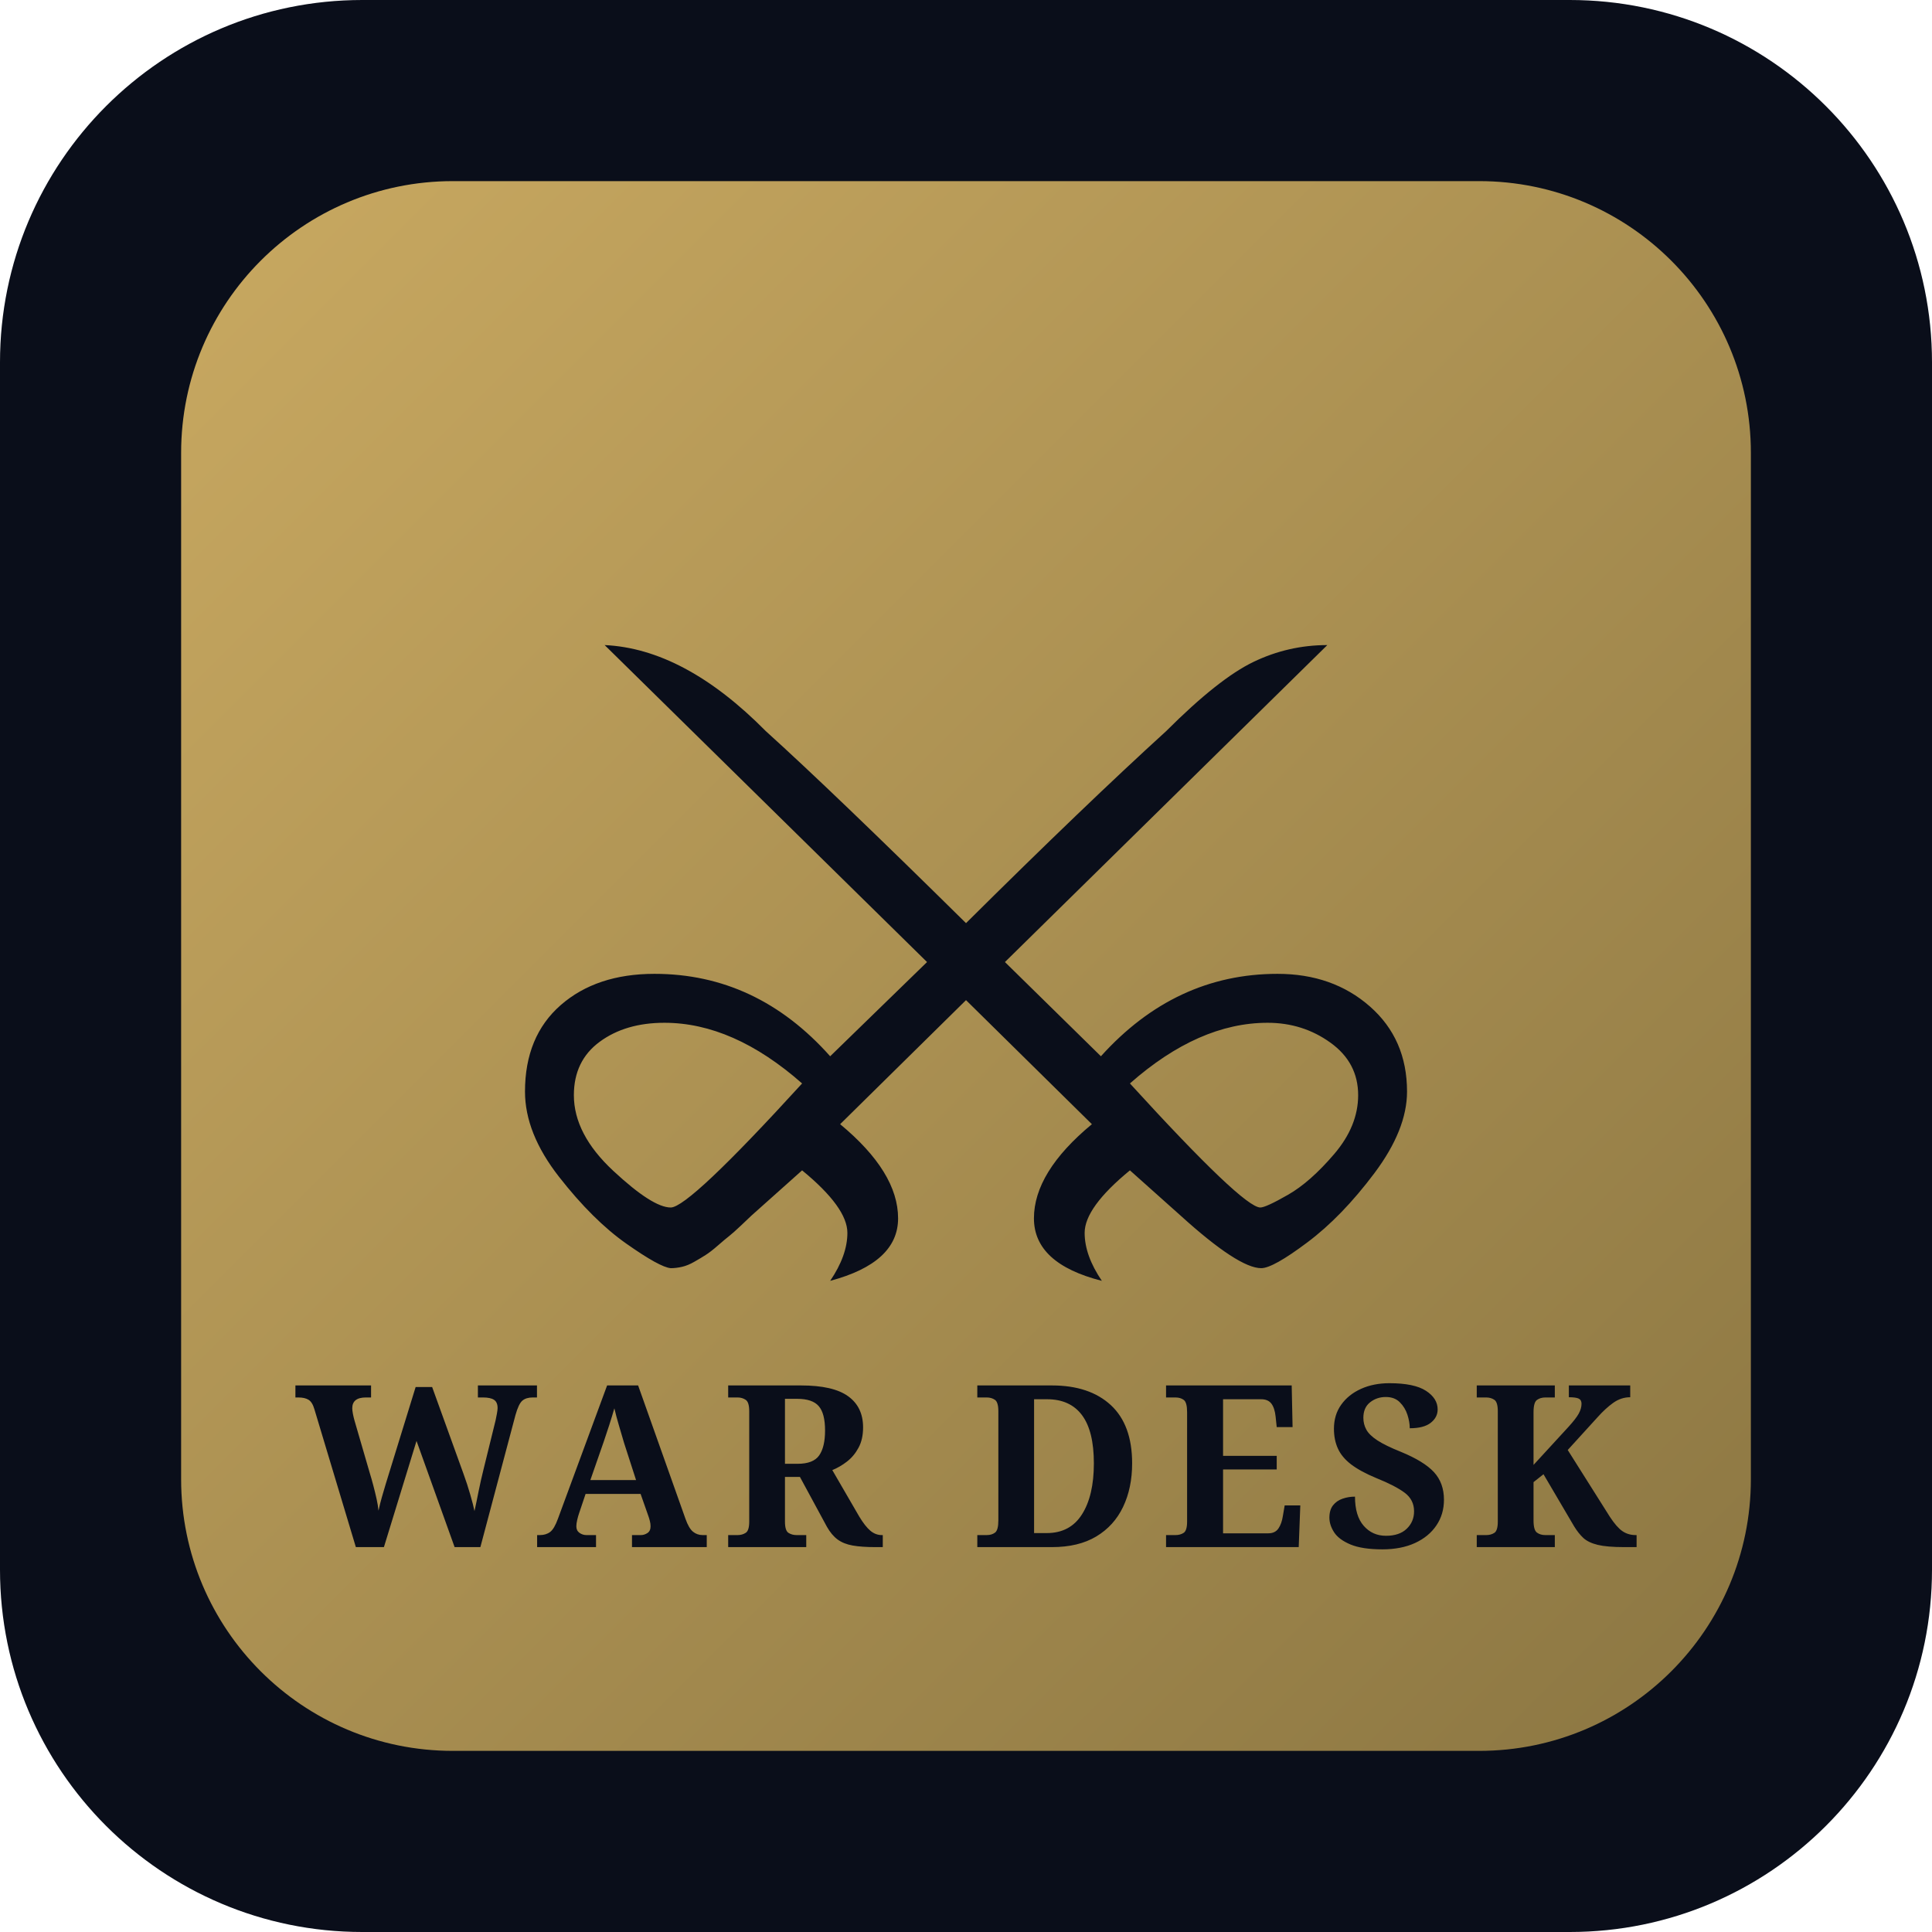
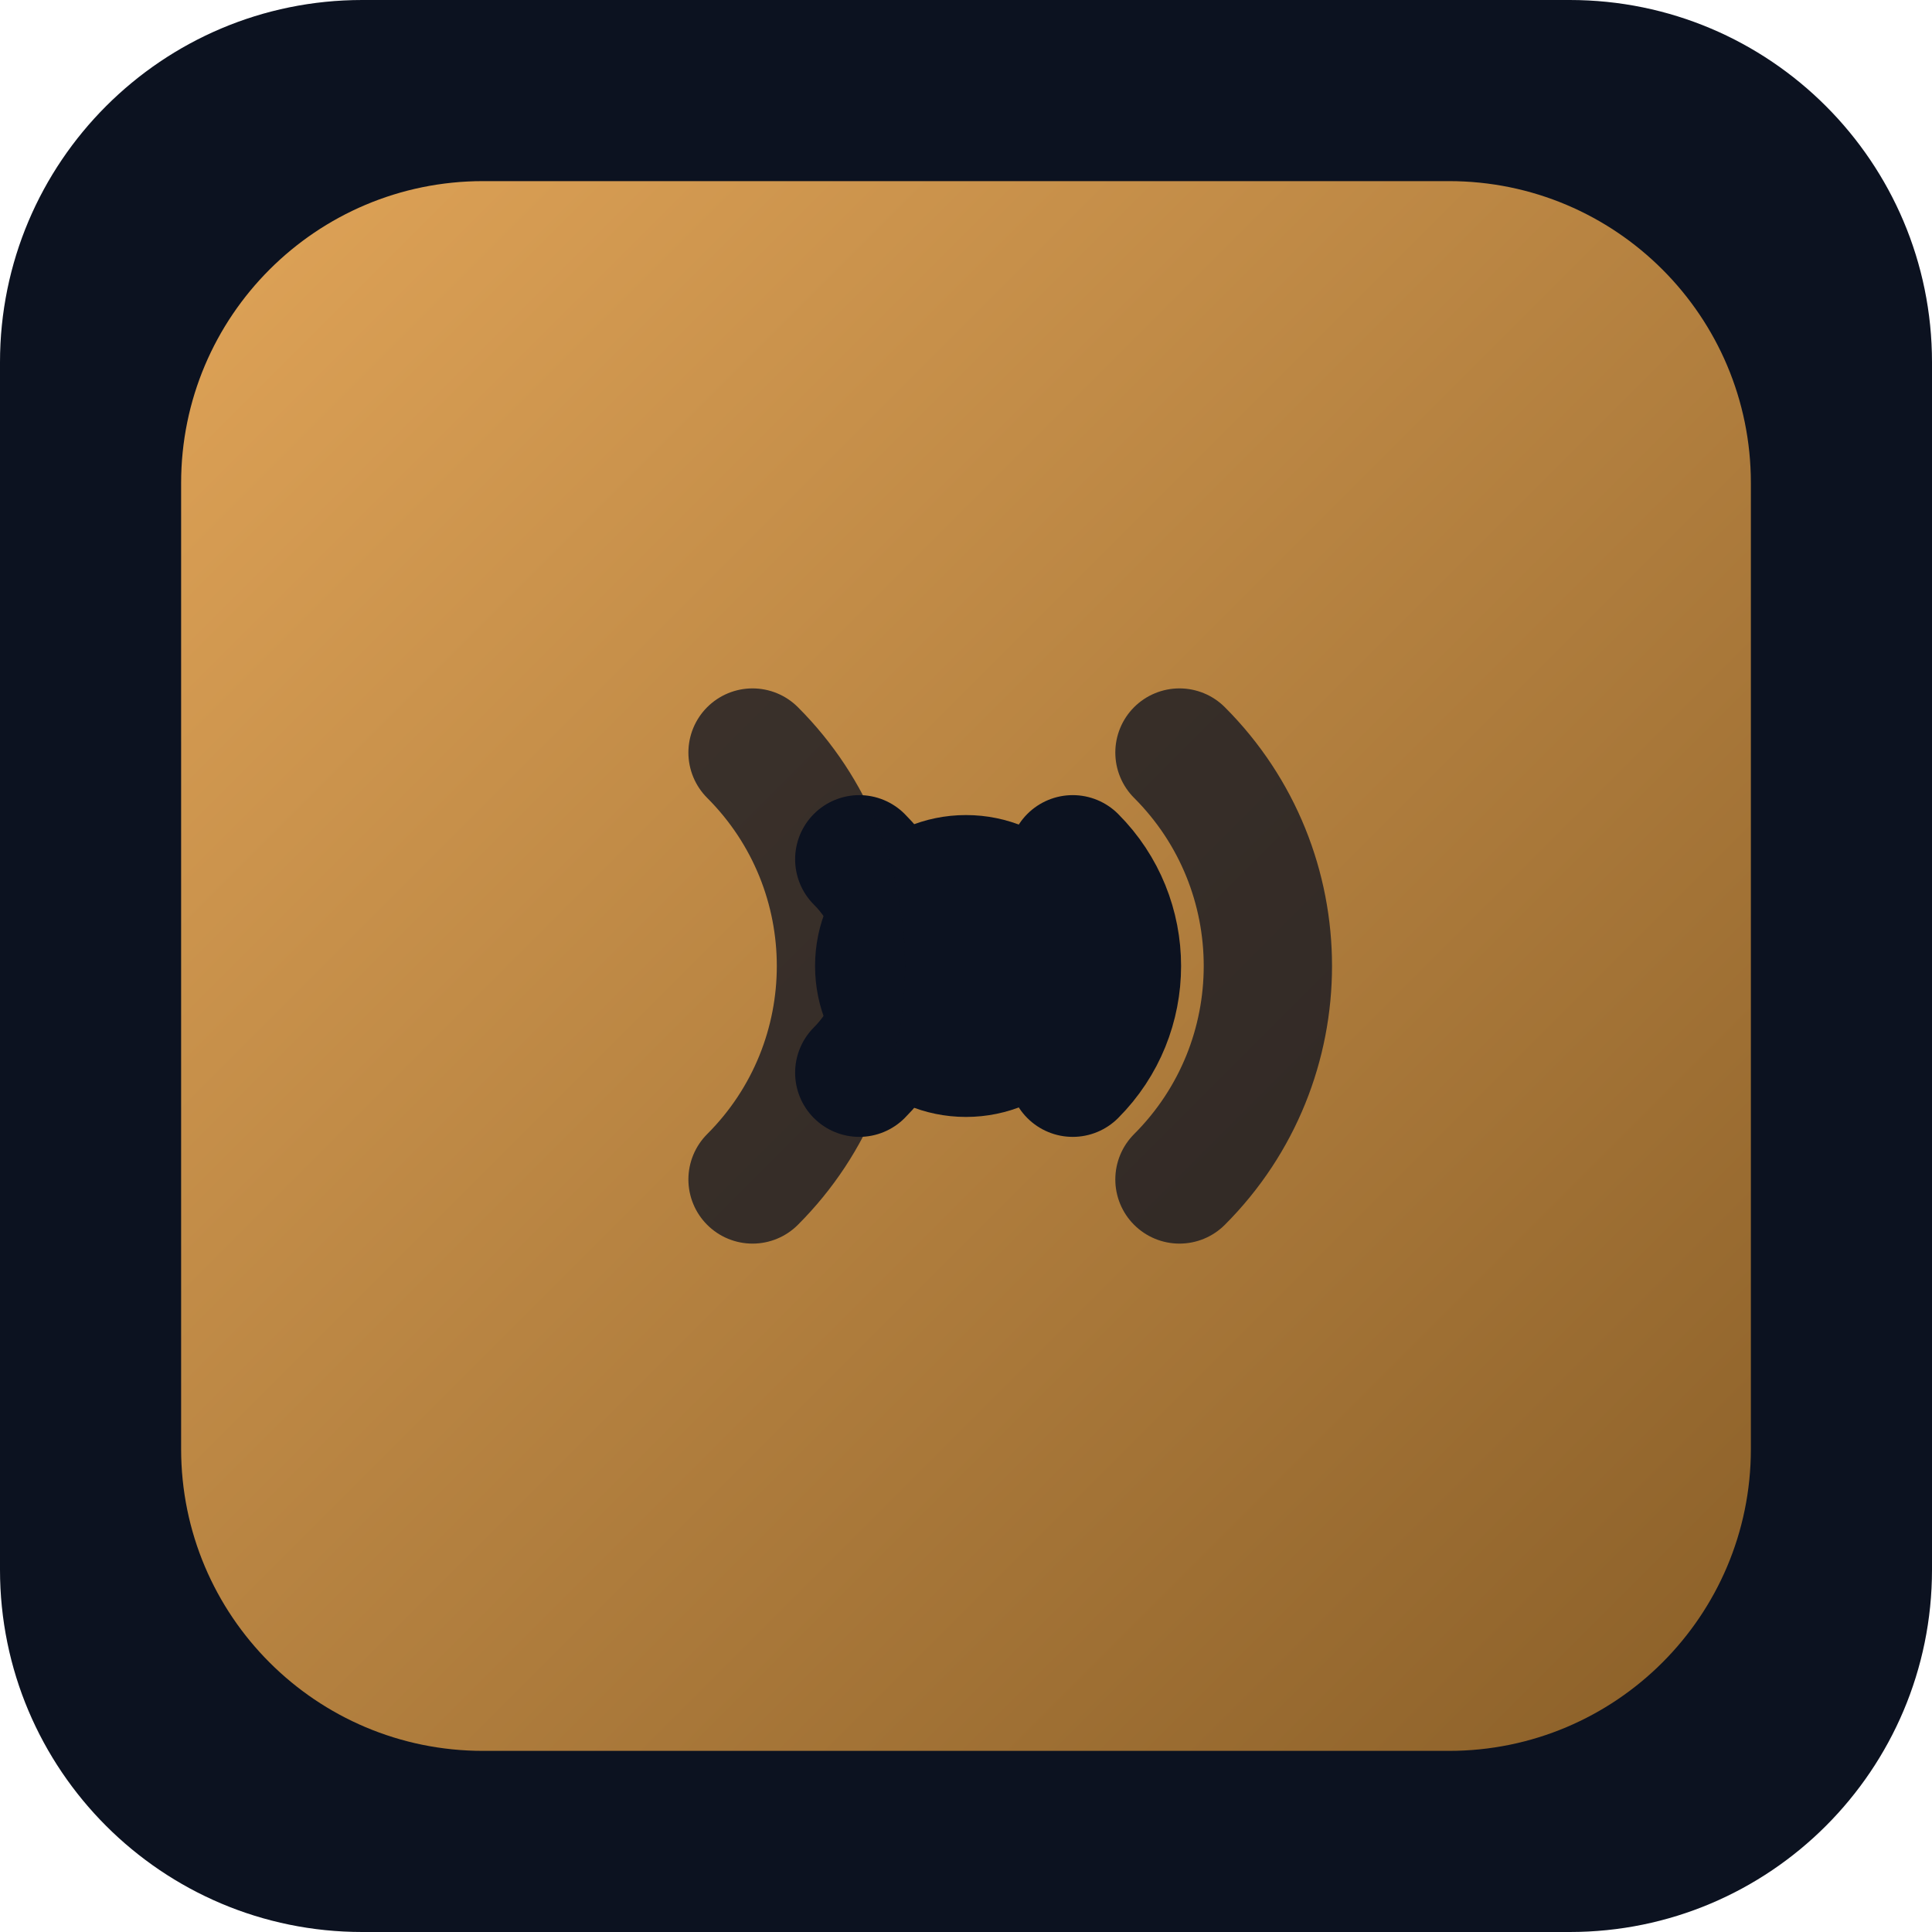
<svg xmlns="http://www.w3.org/2000/svg" viewBox="0 0 512 512">
  <defs>
    <linearGradient id="g" x1="0%" y1="0%" x2="100%" y2="100%">
-       <stop offset="0%" stop-color="#c9a961" />
-       <stop offset="100%" stop-color="#8b7642" />
+       <stop offset="0%" stop-color="#e0a458" />
+       <stop offset="100%" stop-color="#8a5f28" />
    </linearGradient>
  </defs>
-   <rect width="512" height="512" rx="96" fill="#0a0e1a" />
-   <rect x="48" y="48" width="416" height="416" rx="72" fill="url(#g)" />
-   <text x="256" y="320" font-family="Georgia, serif" font-size="240" font-weight="900" text-anchor="middle" fill="#0a0e1a">⚔</text>
-   <text x="256" y="410" font-family="Georgia, serif" font-size="60" font-weight="900" text-anchor="middle" fill="#0a0e1a" letter-spacing="4">WAR DESK</text>
+   <rect width="512" height="512" rx="96" fill="#0c1220" />
+   <rect x="48" y="48" width="416" height="416" rx="80" fill="url(#g)" />
+   <g transform="translate(256 256)">
+     <circle r="40" fill="#0c1220" />
+     <path d="M 40 0 A 40 40 0 0 1 0 40" stroke="#0c1220" stroke-width="34" fill="none" stroke-linecap="round" transform="rotate(-45)" />
+     <path d="M 80 0 A 80 80 0 0 1 0 80" stroke="#0c1220" stroke-width="34" fill="none" stroke-linecap="round" transform="rotate(-45)" opacity="0.75" />
+     <path d="M -40 0 A 40 40 0 0 0 0 -40" stroke="#0c1220" stroke-width="34" fill="none" stroke-linecap="round" transform="rotate(-45)" />
+     <path d="M -80 0 A 80 80 0 0 0 0 -80" stroke="#0c1220" stroke-width="34" fill="none" stroke-linecap="round" transform="rotate(-45)" opacity="0.75" />
+   </g>
</svg>
